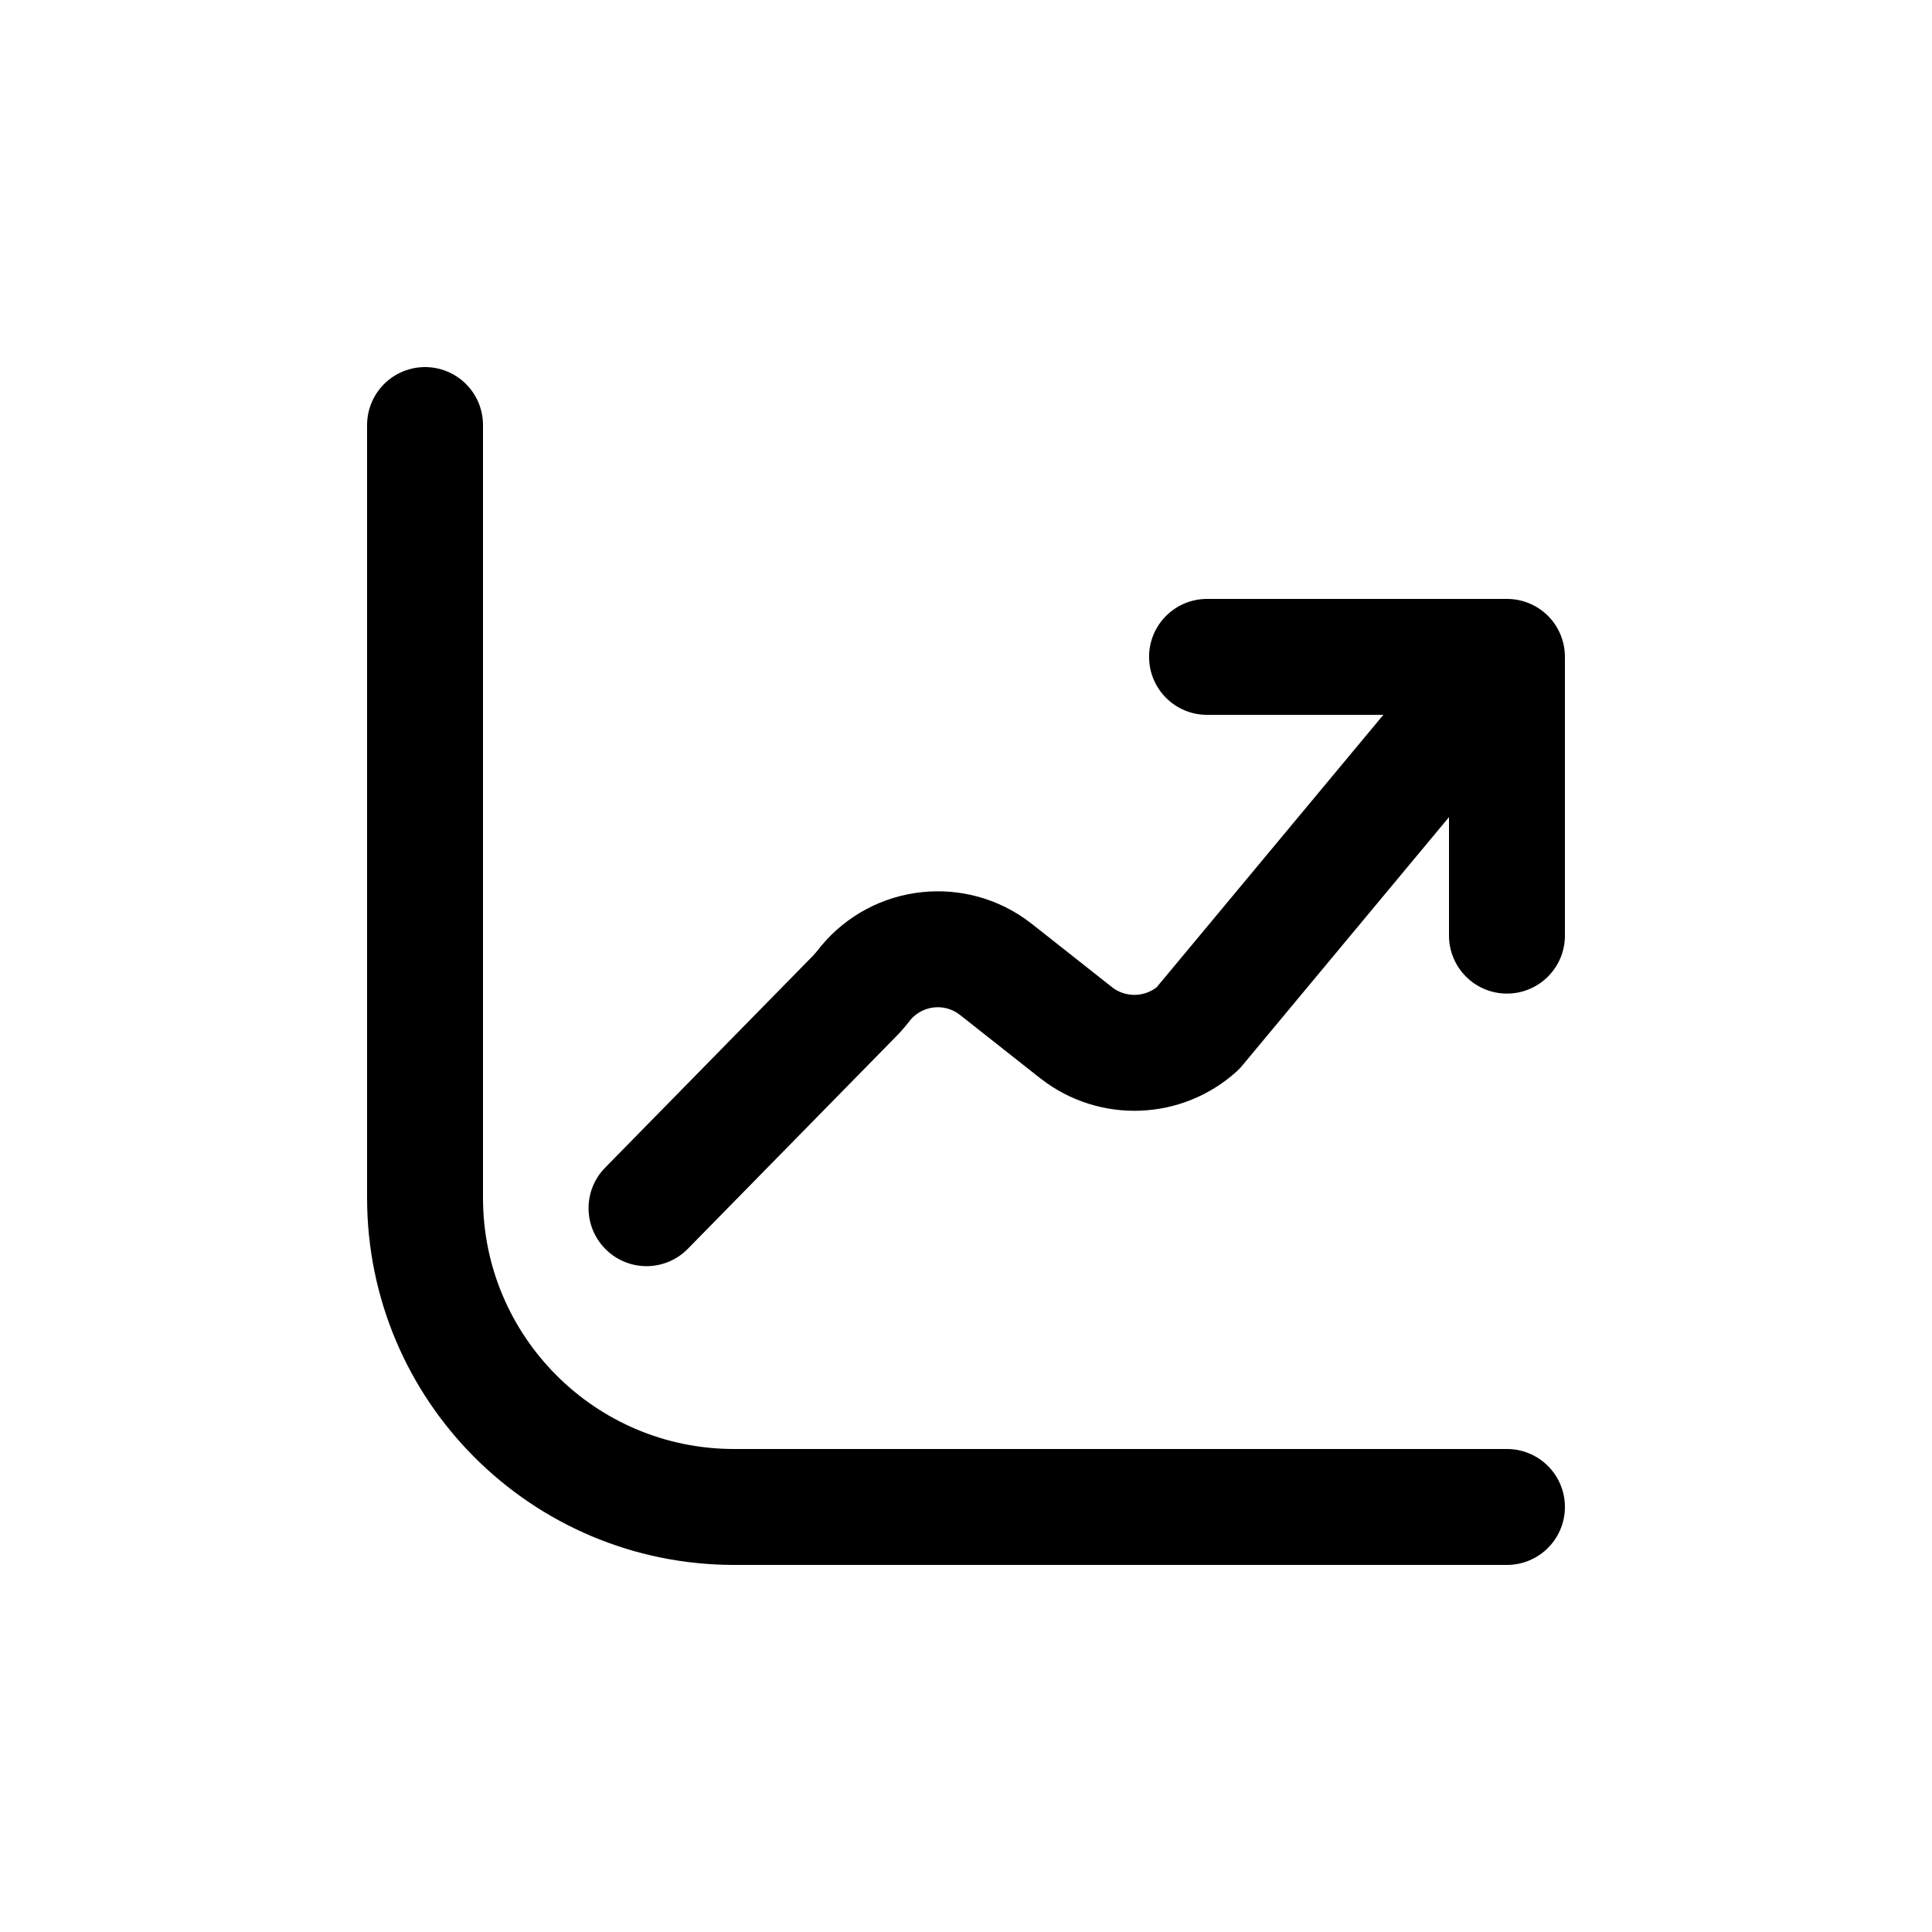
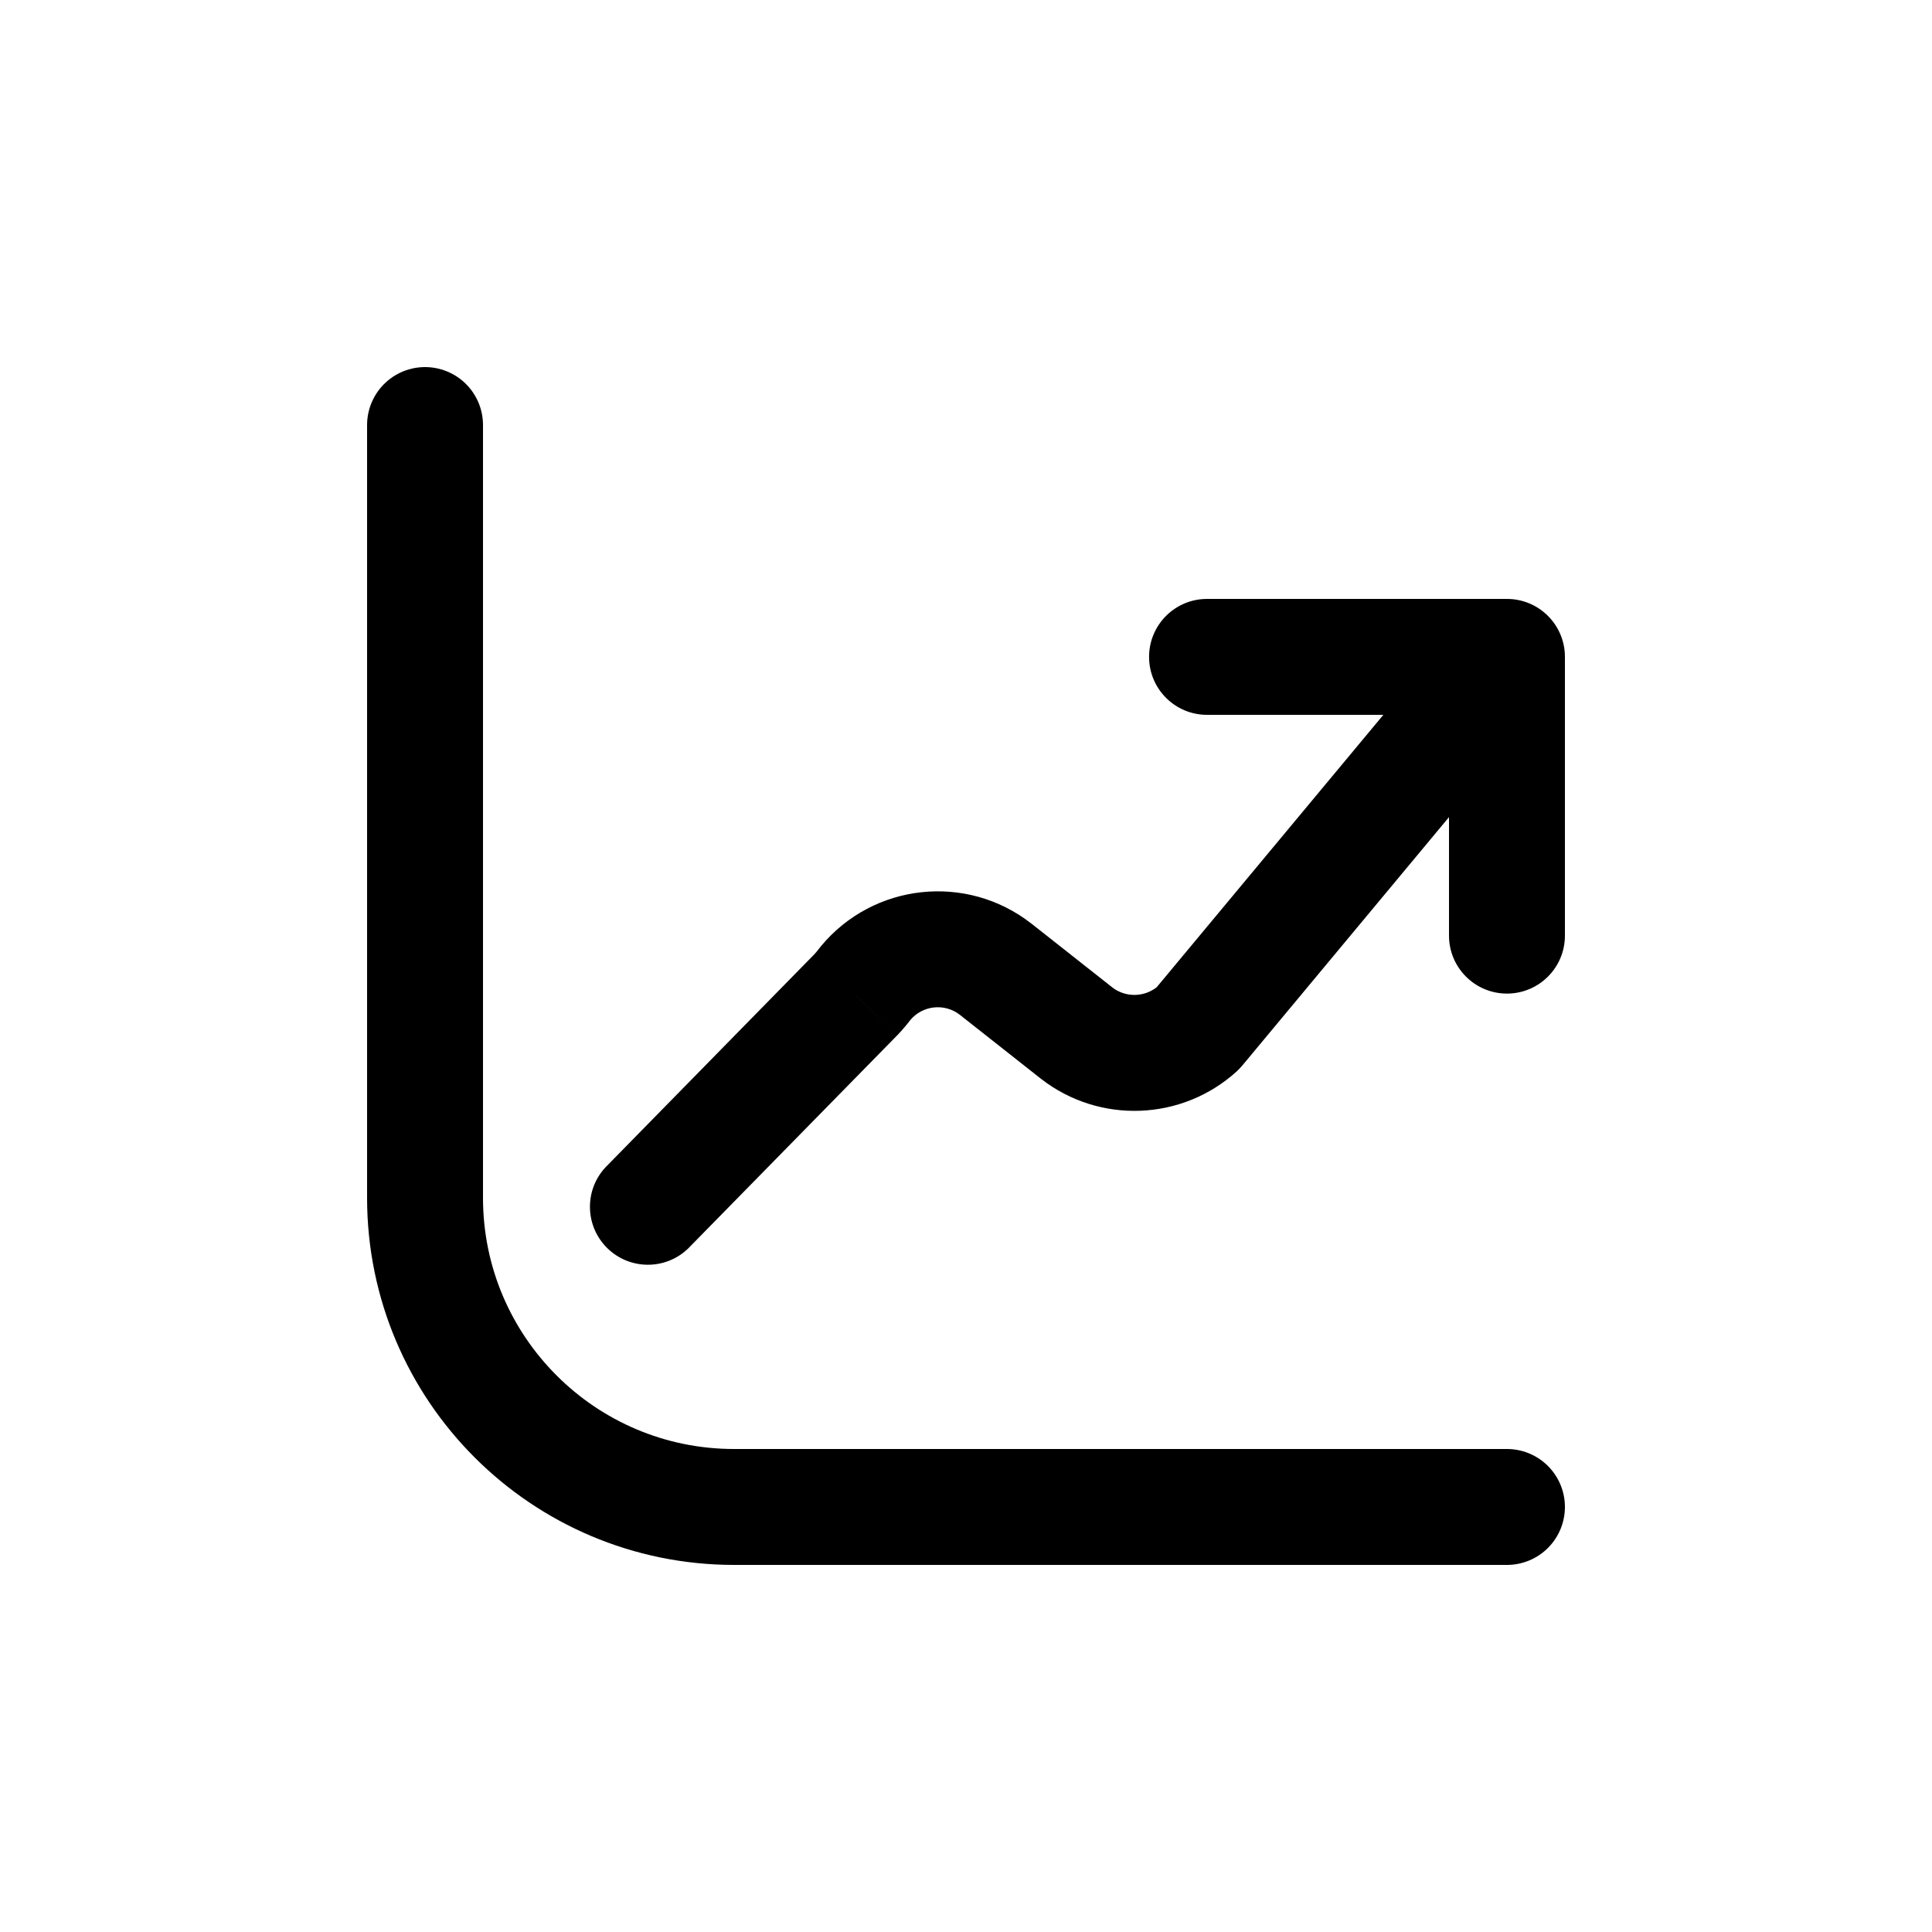
- <svg xmlns="http://www.w3.org/2000/svg" width="64px" height="64px" viewBox="0 -0.5 25 25" fill="none">
-   <g id="SVGRepo_bgCarrier" stroke-width="0" />
-   <g id="SVGRepo_tracerCarrier" stroke-linecap="round" stroke-linejoin="round" />
-   <g id="SVGRepo_iconCarrier">
-     <path d="M19.5 19H9.5C7.291 19 5.5 17.209 5.5 15V5" stroke="#000000" stroke-width="1.5" stroke-linecap="round" stroke-linejoin="round" />
-     <path d="M15.619 7.25C15.205 7.25 14.869 7.586 14.869 8C14.869 8.414 15.205 8.75 15.619 8.75V7.25ZM19.5 8.75C19.914 8.75 20.25 8.414 20.25 8C20.25 7.586 19.914 7.25 19.5 7.25V8.75ZM20.25 8C20.25 7.586 19.914 7.25 19.5 7.25C19.086 7.25 18.75 7.586 18.75 8H20.25ZM18.75 11.607C18.75 12.021 19.086 12.357 19.5 12.357C19.914 12.357 20.25 12.021 20.25 11.607H18.75ZM20.076 8.48C20.341 8.161 20.298 7.688 19.98 7.423C19.661 7.159 19.188 7.202 18.924 7.52L20.076 8.48ZM15.5 12.807L16.004 13.363C16.03 13.339 16.054 13.314 16.076 13.287L15.5 12.807ZM13.931 12.868L13.466 13.457L13.472 13.461L13.931 12.868ZM12.882 12.04L13.347 11.451L13.343 11.448L12.882 12.04ZM11.2 12.223L10.623 11.744C10.615 11.753 10.608 11.762 10.601 11.772L11.2 12.223ZM11.072 12.375L11.607 12.9C11.611 12.896 11.615 12.892 11.619 12.888L11.072 12.375ZM7.831 14.609C7.54 14.905 7.545 15.379 7.841 15.669C8.137 15.96 8.611 15.955 8.901 15.659L7.831 14.609ZM15.619 8.75H19.5V7.25H15.619V8.75ZM18.75 8V11.607H20.25V8H18.75ZM18.924 7.52L14.924 12.327L16.076 13.287L20.076 8.48L18.924 7.52ZM14.996 12.251C14.827 12.405 14.571 12.415 14.39 12.275L13.472 13.461C14.228 14.046 15.295 14.005 16.004 13.363L14.996 12.251ZM14.396 12.279L13.347 11.451L12.417 12.629L13.466 13.457L14.396 12.279ZM13.343 11.448C12.505 10.796 11.3 10.927 10.623 11.744L11.777 12.702C11.938 12.508 12.223 12.477 12.421 12.632L13.343 11.448ZM10.601 11.772C10.577 11.803 10.552 11.833 10.525 11.862L11.619 12.888C11.683 12.82 11.743 12.749 11.799 12.674L10.601 11.772ZM10.537 11.85L7.831 14.609L8.901 15.659L11.607 12.9L10.537 11.85Z" fill="#000000" />
-   </g>
+ <svg xmlns="http://www.w3.org/2000/svg" width="64" height="64" fill="none" viewBox="0 -0.5 25 25">
+   <path stroke="#000" stroke-linecap="round" stroke-linejoin="round" stroke-width="1.5" d="M19.5 19h-10a4 4 0 0 1-4-4V5" />
+   <path fill="#000" d="M15.619 7.25a.75.75 0 0 0 0 1.5zm3.881 1.5a.75.75 0 0 0 0-1.5zm.75-.75a.75.75 0 0 0-1.5 0zm-1.5 3.607a.75.75 0 0 0 1.5 0zm1.326-3.127a.75.75 0 0 0-1.152-.96zM15.5 12.807l.504.556a1 1 0 0 0 .072-.076zm-1.569.061-.465.589.006.004zm-1.049-.828.465-.589-.004-.003zm-1.682.183-.577-.479-.022.028zm-.128.152.535.525.012-.012zm-3.241 2.234a.75.75 0 0 0 1.07 1.05zm7.788-5.859H19.5v-1.5h-3.881zM18.75 8v3.607h1.5V8zm.174-.48-4 4.807 1.152.96 4-4.807zm-3.928 4.731a.47.47 0 0 1-.606.024l-.918 1.186a1.97 1.97 0 0 0 2.532-.098zm-.6.028-1.05-.828-.929 1.178 1.05.828zm-1.053-.83a1.965 1.965 0 0 0-2.72.295l1.154.958a.465.465 0 0 1 .644-.07zm-2.742.323a1 1 0 0 1-.076.09l1.094 1.026q.096-.102.18-.214zm-.065.078-2.705 2.759 1.07 1.05 2.706-2.759z" />
</svg>
